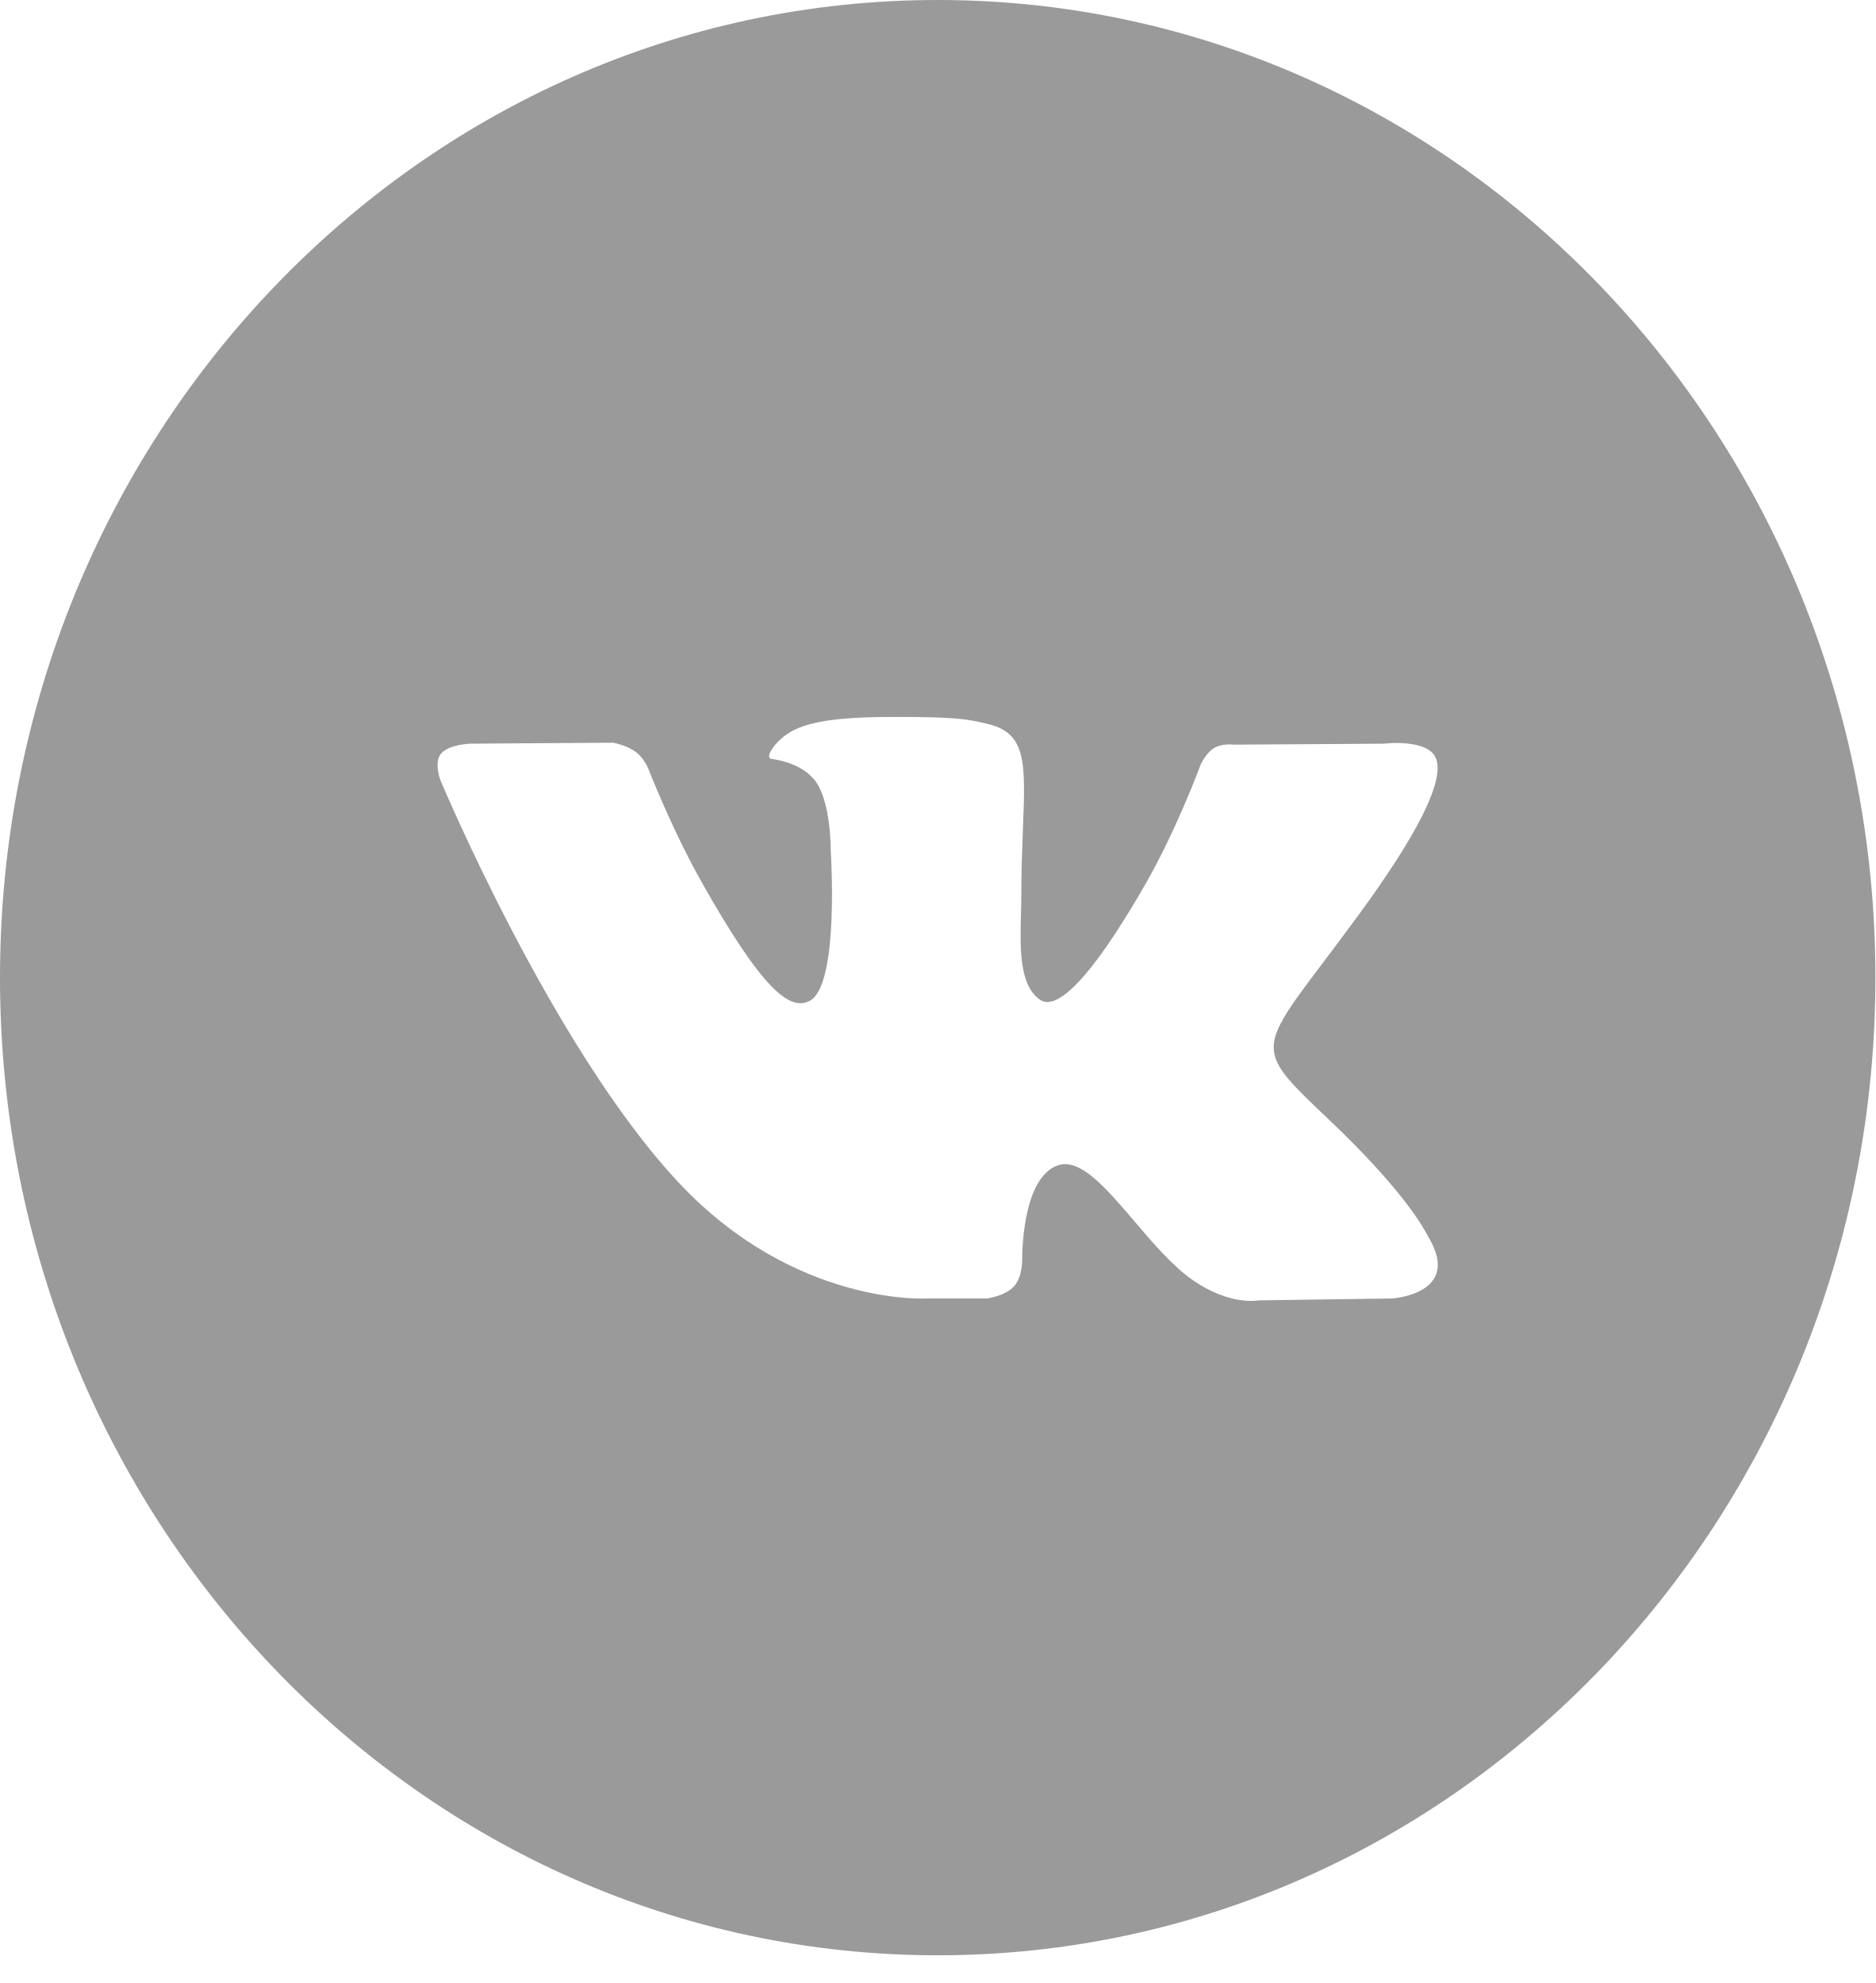
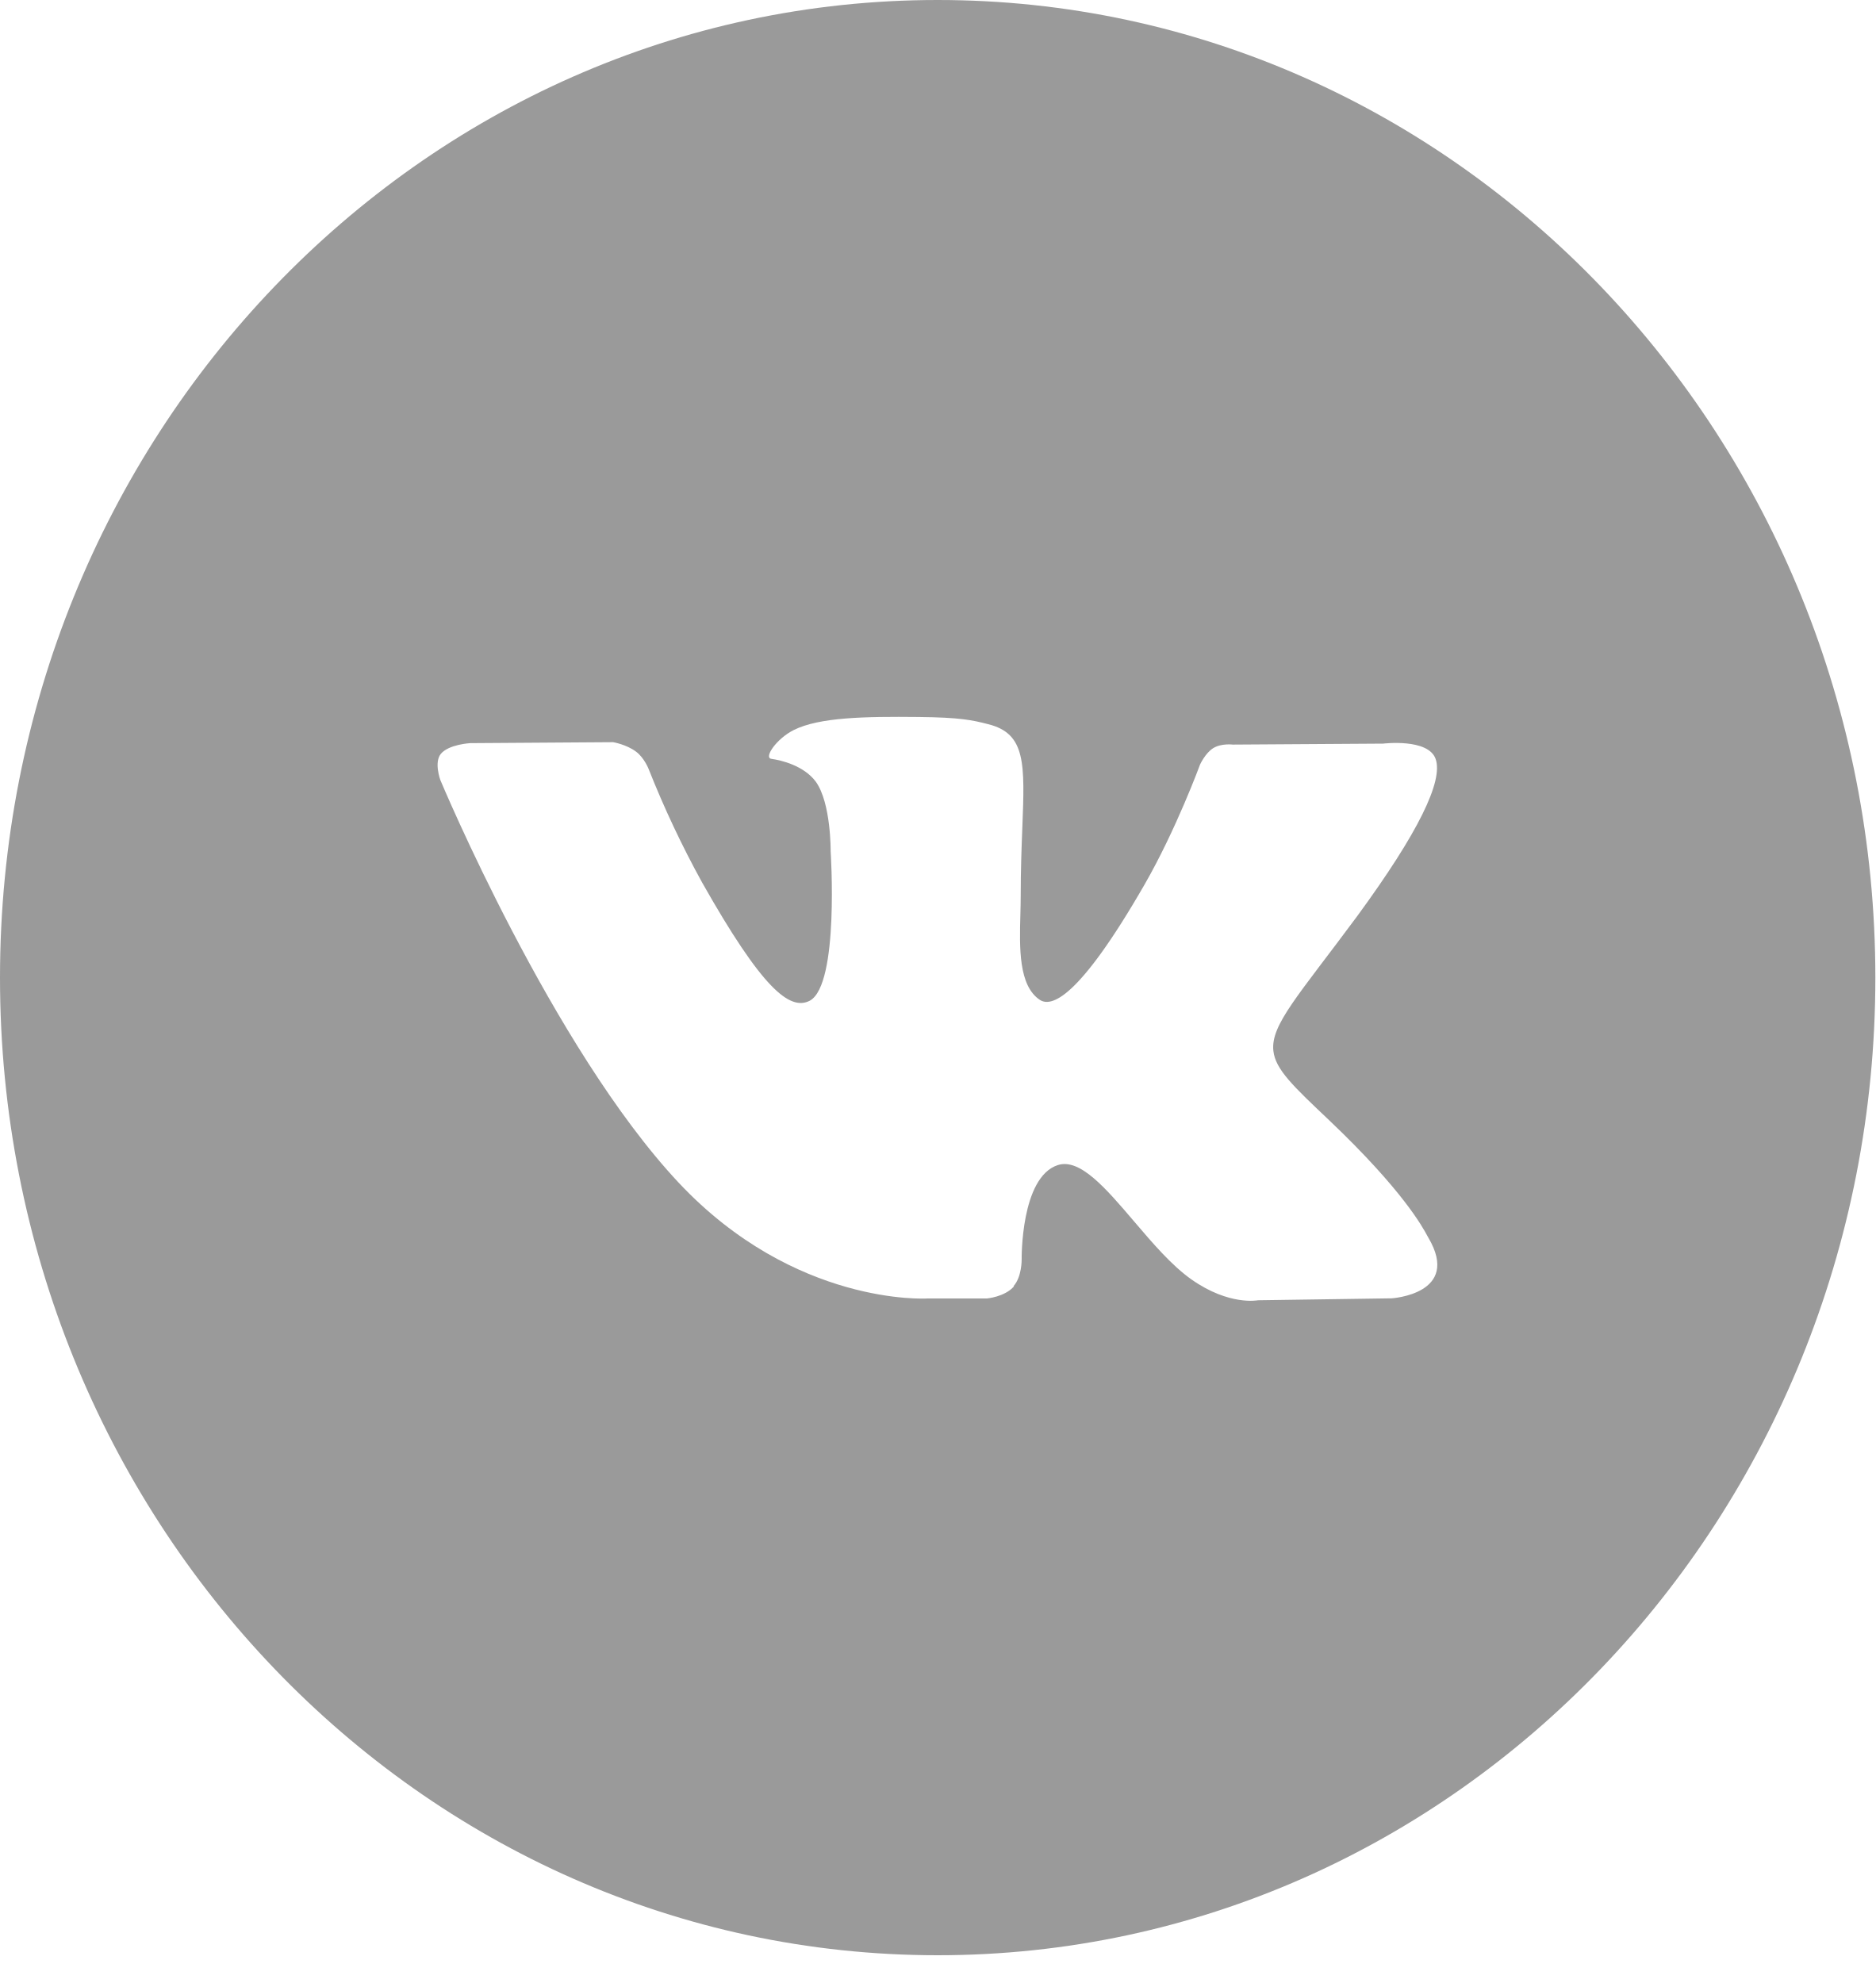
- <svg xmlns="http://www.w3.org/2000/svg" width="35" height="37" viewBox="0 0 35 37" fill="none">
-   <path fill-rule="evenodd" clip-rule="evenodd" d="M17.495 0C7.833 0 0 8.167 0 18.241C0 28.316 7.833 36.483 17.495 36.483C27.158 36.483 34.991 28.316 34.991 18.241C34.991 8.167 27.158 0 17.495 0ZM18.92 24C18.747 24.189 18.411 24.228 18.411 24.228H17.295C17.295 24.228 14.834 24.379 12.667 22.07C10.303 19.55 8.215 14.552 8.215 14.552C8.215 14.552 8.095 14.224 8.225 14.066C8.372 13.887 8.773 13.876 8.773 13.876L11.439 13.858C11.439 13.858 11.69 13.9 11.87 14.036C12.019 14.148 12.102 14.356 12.102 14.356C12.102 14.356 12.533 15.472 13.103 16.481C14.217 18.451 14.736 18.881 15.114 18.67C15.665 18.363 15.5 15.886 15.5 15.886C15.5 15.886 15.51 14.987 15.222 14.586C15 14.276 14.58 14.185 14.395 14.16C14.244 14.14 14.49 13.783 14.81 13.623C15.29 13.383 16.137 13.369 17.138 13.379C17.919 13.388 18.143 13.437 18.448 13.513C19.155 13.688 19.133 14.248 19.086 15.456C19.072 15.818 19.055 16.237 19.055 16.722C19.055 16.831 19.052 16.947 19.049 17.066C19.032 17.685 19.013 18.394 19.412 18.658C19.616 18.793 20.116 18.678 21.365 16.507C21.957 15.477 22.401 14.268 22.401 14.268C22.401 14.268 22.499 14.052 22.649 13.959C22.804 13.865 23.012 13.894 23.012 13.894L25.817 13.876C25.817 13.876 26.661 13.773 26.797 14.163C26.94 14.571 26.482 15.526 25.335 17.09C24.246 18.577 23.716 19.122 23.768 19.606C23.805 19.958 24.149 20.277 24.807 20.902C26.185 22.212 26.555 22.9 26.643 23.066C26.651 23.08 26.656 23.09 26.66 23.096C27.278 24.145 25.974 24.228 25.974 24.228L23.482 24.263C23.482 24.263 22.947 24.372 22.242 23.876C21.873 23.617 21.512 23.194 21.169 22.791C20.644 22.175 20.16 21.607 19.746 21.741C19.051 21.967 19.072 23.498 19.072 23.498C19.072 23.498 19.078 23.826 18.92 24Z" fill="#9A9A9A" />
+ <svg xmlns="http://www.w3.org/2000/svg" width="35" height="37" fill="none">
+   <path fill-rule="evenodd" d="M17.495 0C7.833 0 0 8.167 0 18.242s7.833 18.24 17.495 18.24 17.495-8.167 17.495-18.24S27.158 0 17.495 0zm1.425 24c-.172.2-.51.228-.51.228h-1.115s-2.46.15-4.63-2.158c-2.364-2.52-4.45-7.518-4.45-7.518s-.12-.328.01-.486c.147-.178.548-.2.548-.2l2.666-.018s.25.042.43.178c.15.112.232.32.232.32a18.51 18.51 0 0 0 1.001 2.124c1.114 1.97 1.633 2.4 2.01 2.2.55-.307.386-2.785.386-2.785s.01-.9-.277-1.3c-.223-.3-.643-.4-.828-.426-.15-.02.096-.377.415-.537.48-.24 1.327-.254 2.328-.244.78.008 1.005.058 1.3.134.707.175.685.735.638 1.943-.014.36-.03.78-.03 1.265 0 .11-.003.225-.006.344-.017.62-.035 1.328.363 1.592.204.134.704.02 1.953-2.15.592-1.03 1.036-2.24 1.036-2.24s.098-.216.248-.308.362-.065.362-.065l2.806-.018s.843-.104.98.287c.143.408-.315 1.363-1.46 2.927-1.1 1.487-1.62 2.032-1.568 2.516.037.352.38.67 1.04 1.296 1.378 1.31 1.747 1.998 1.836 2.164l.017.03c.618 1.05-.686 1.13-.686 1.13l-2.493.036s-.535.108-1.24-.387c-.37-.26-.73-.682-1.073-1.085-.525-.616-1.01-1.184-1.423-1.05-.695.226-.674 1.757-.674 1.757s.006.328-.152.502z" fill="#9a9a9a" />
</svg>
